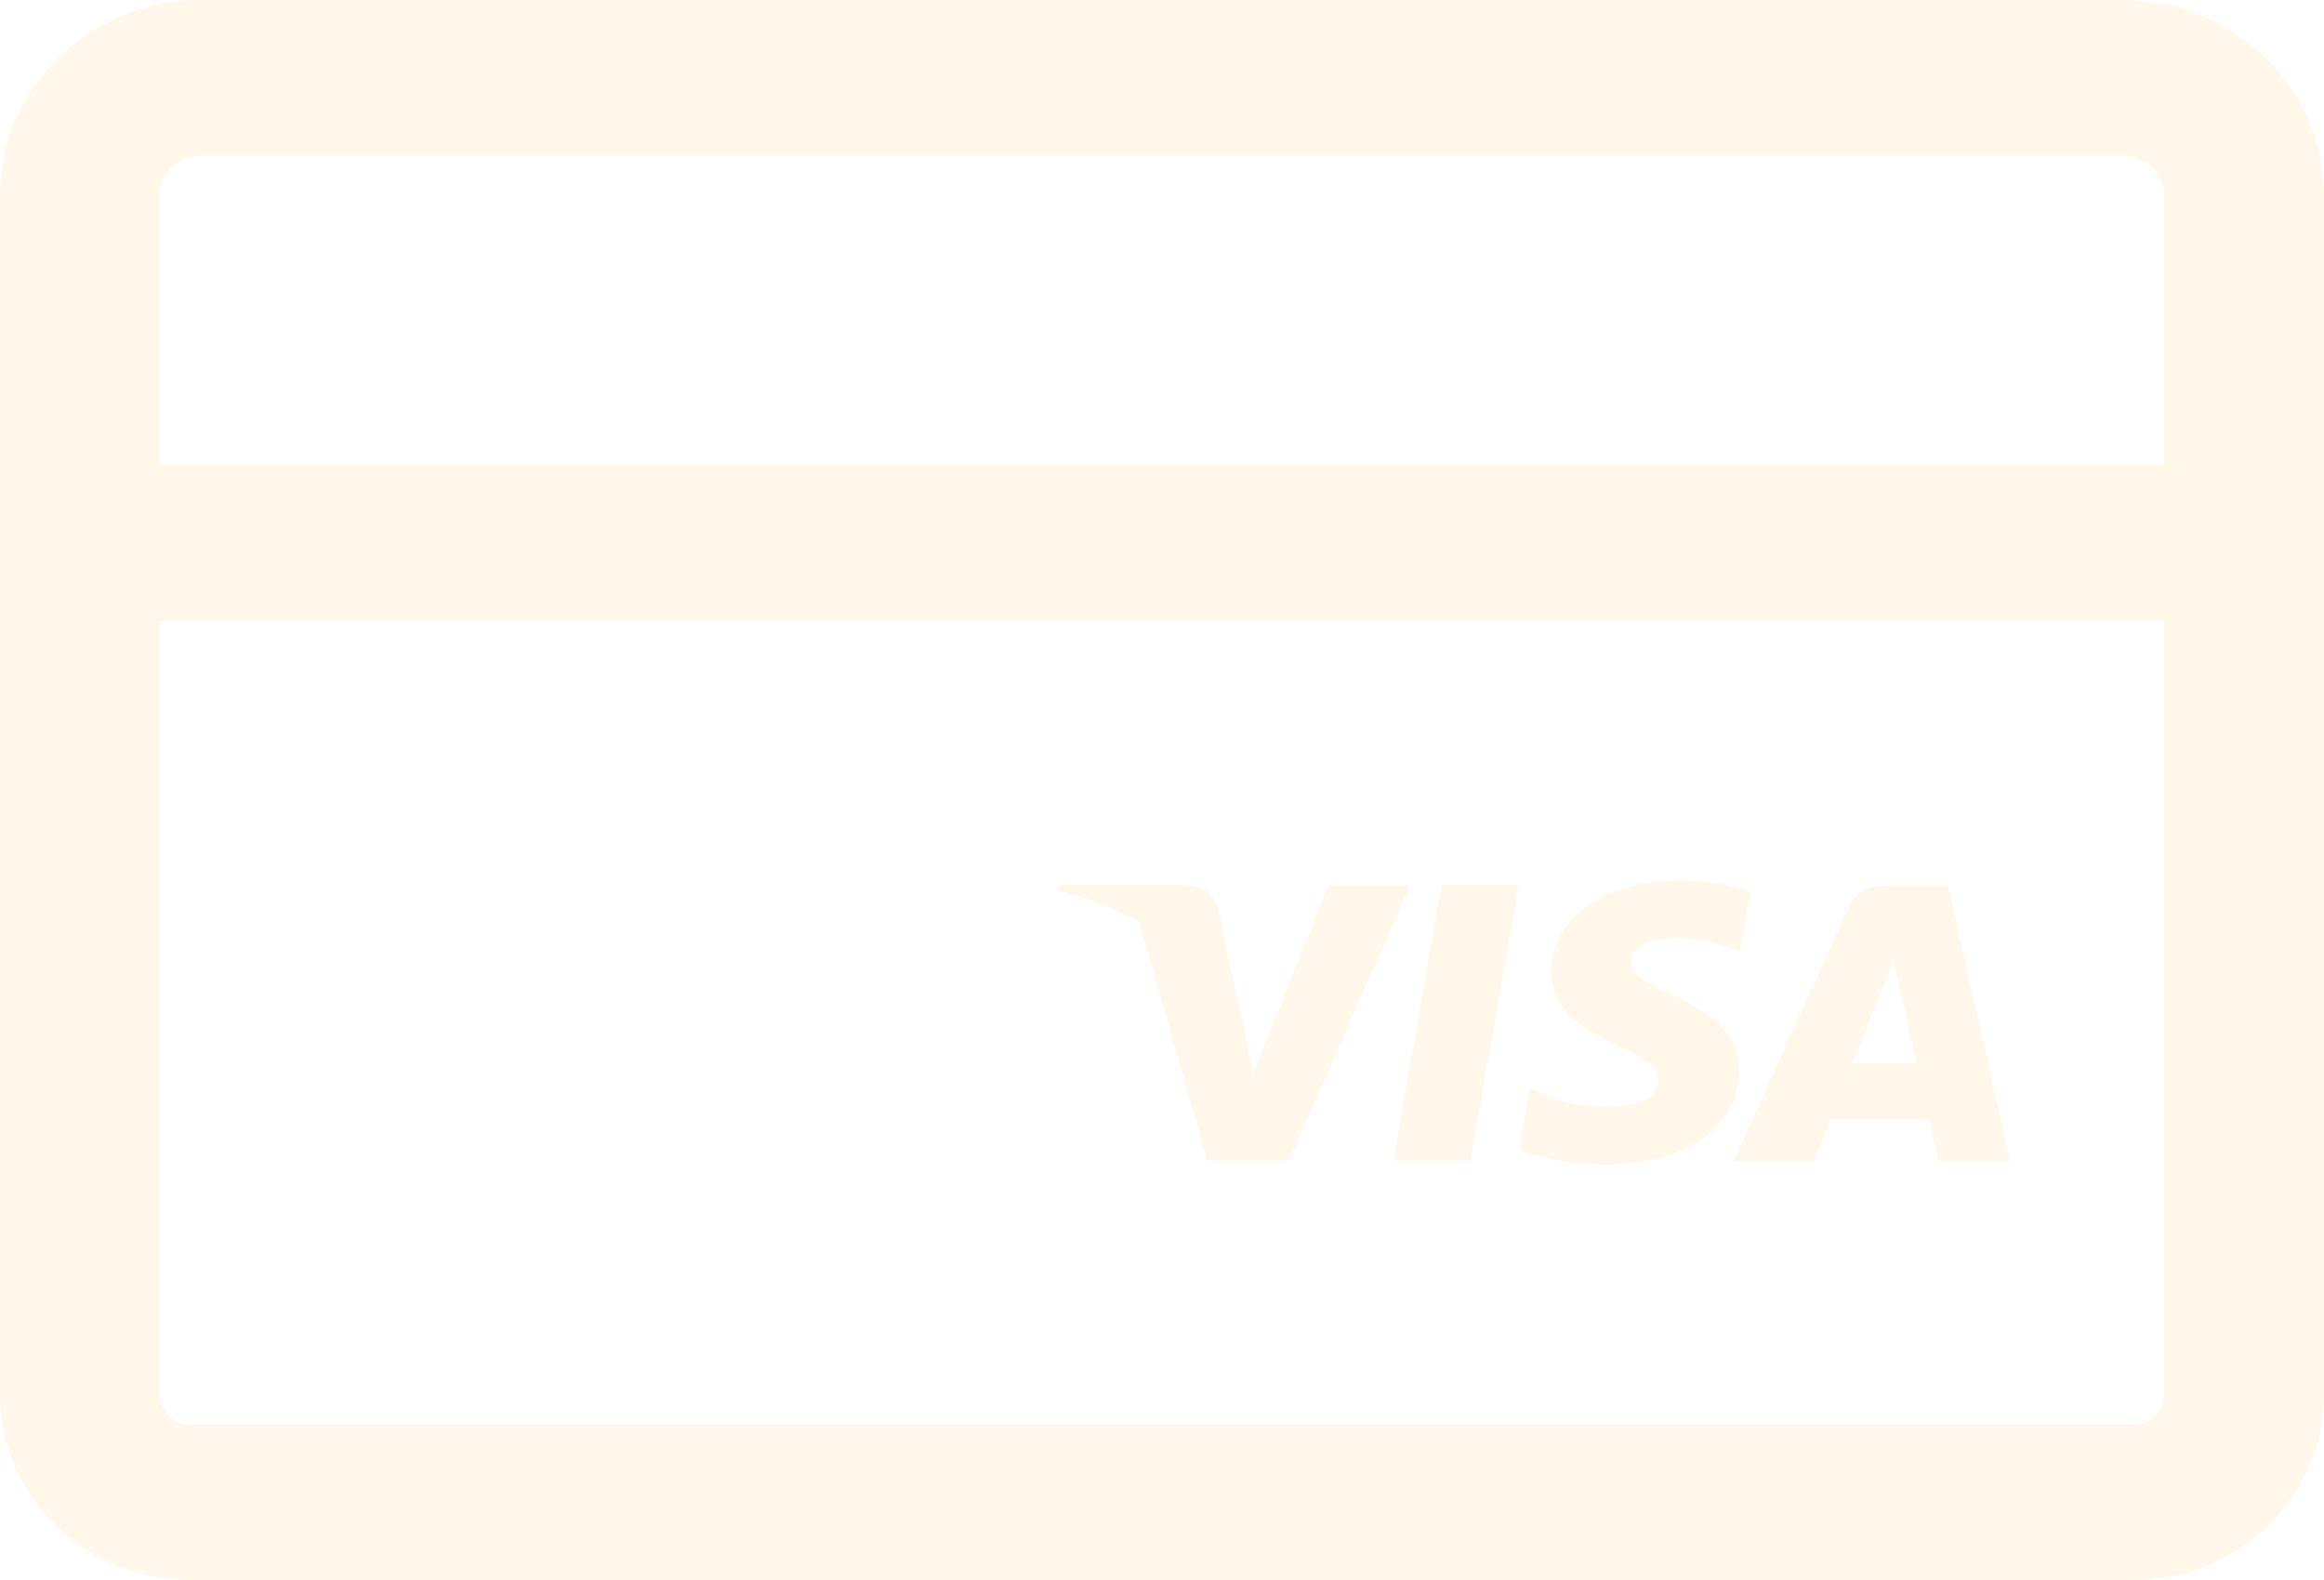
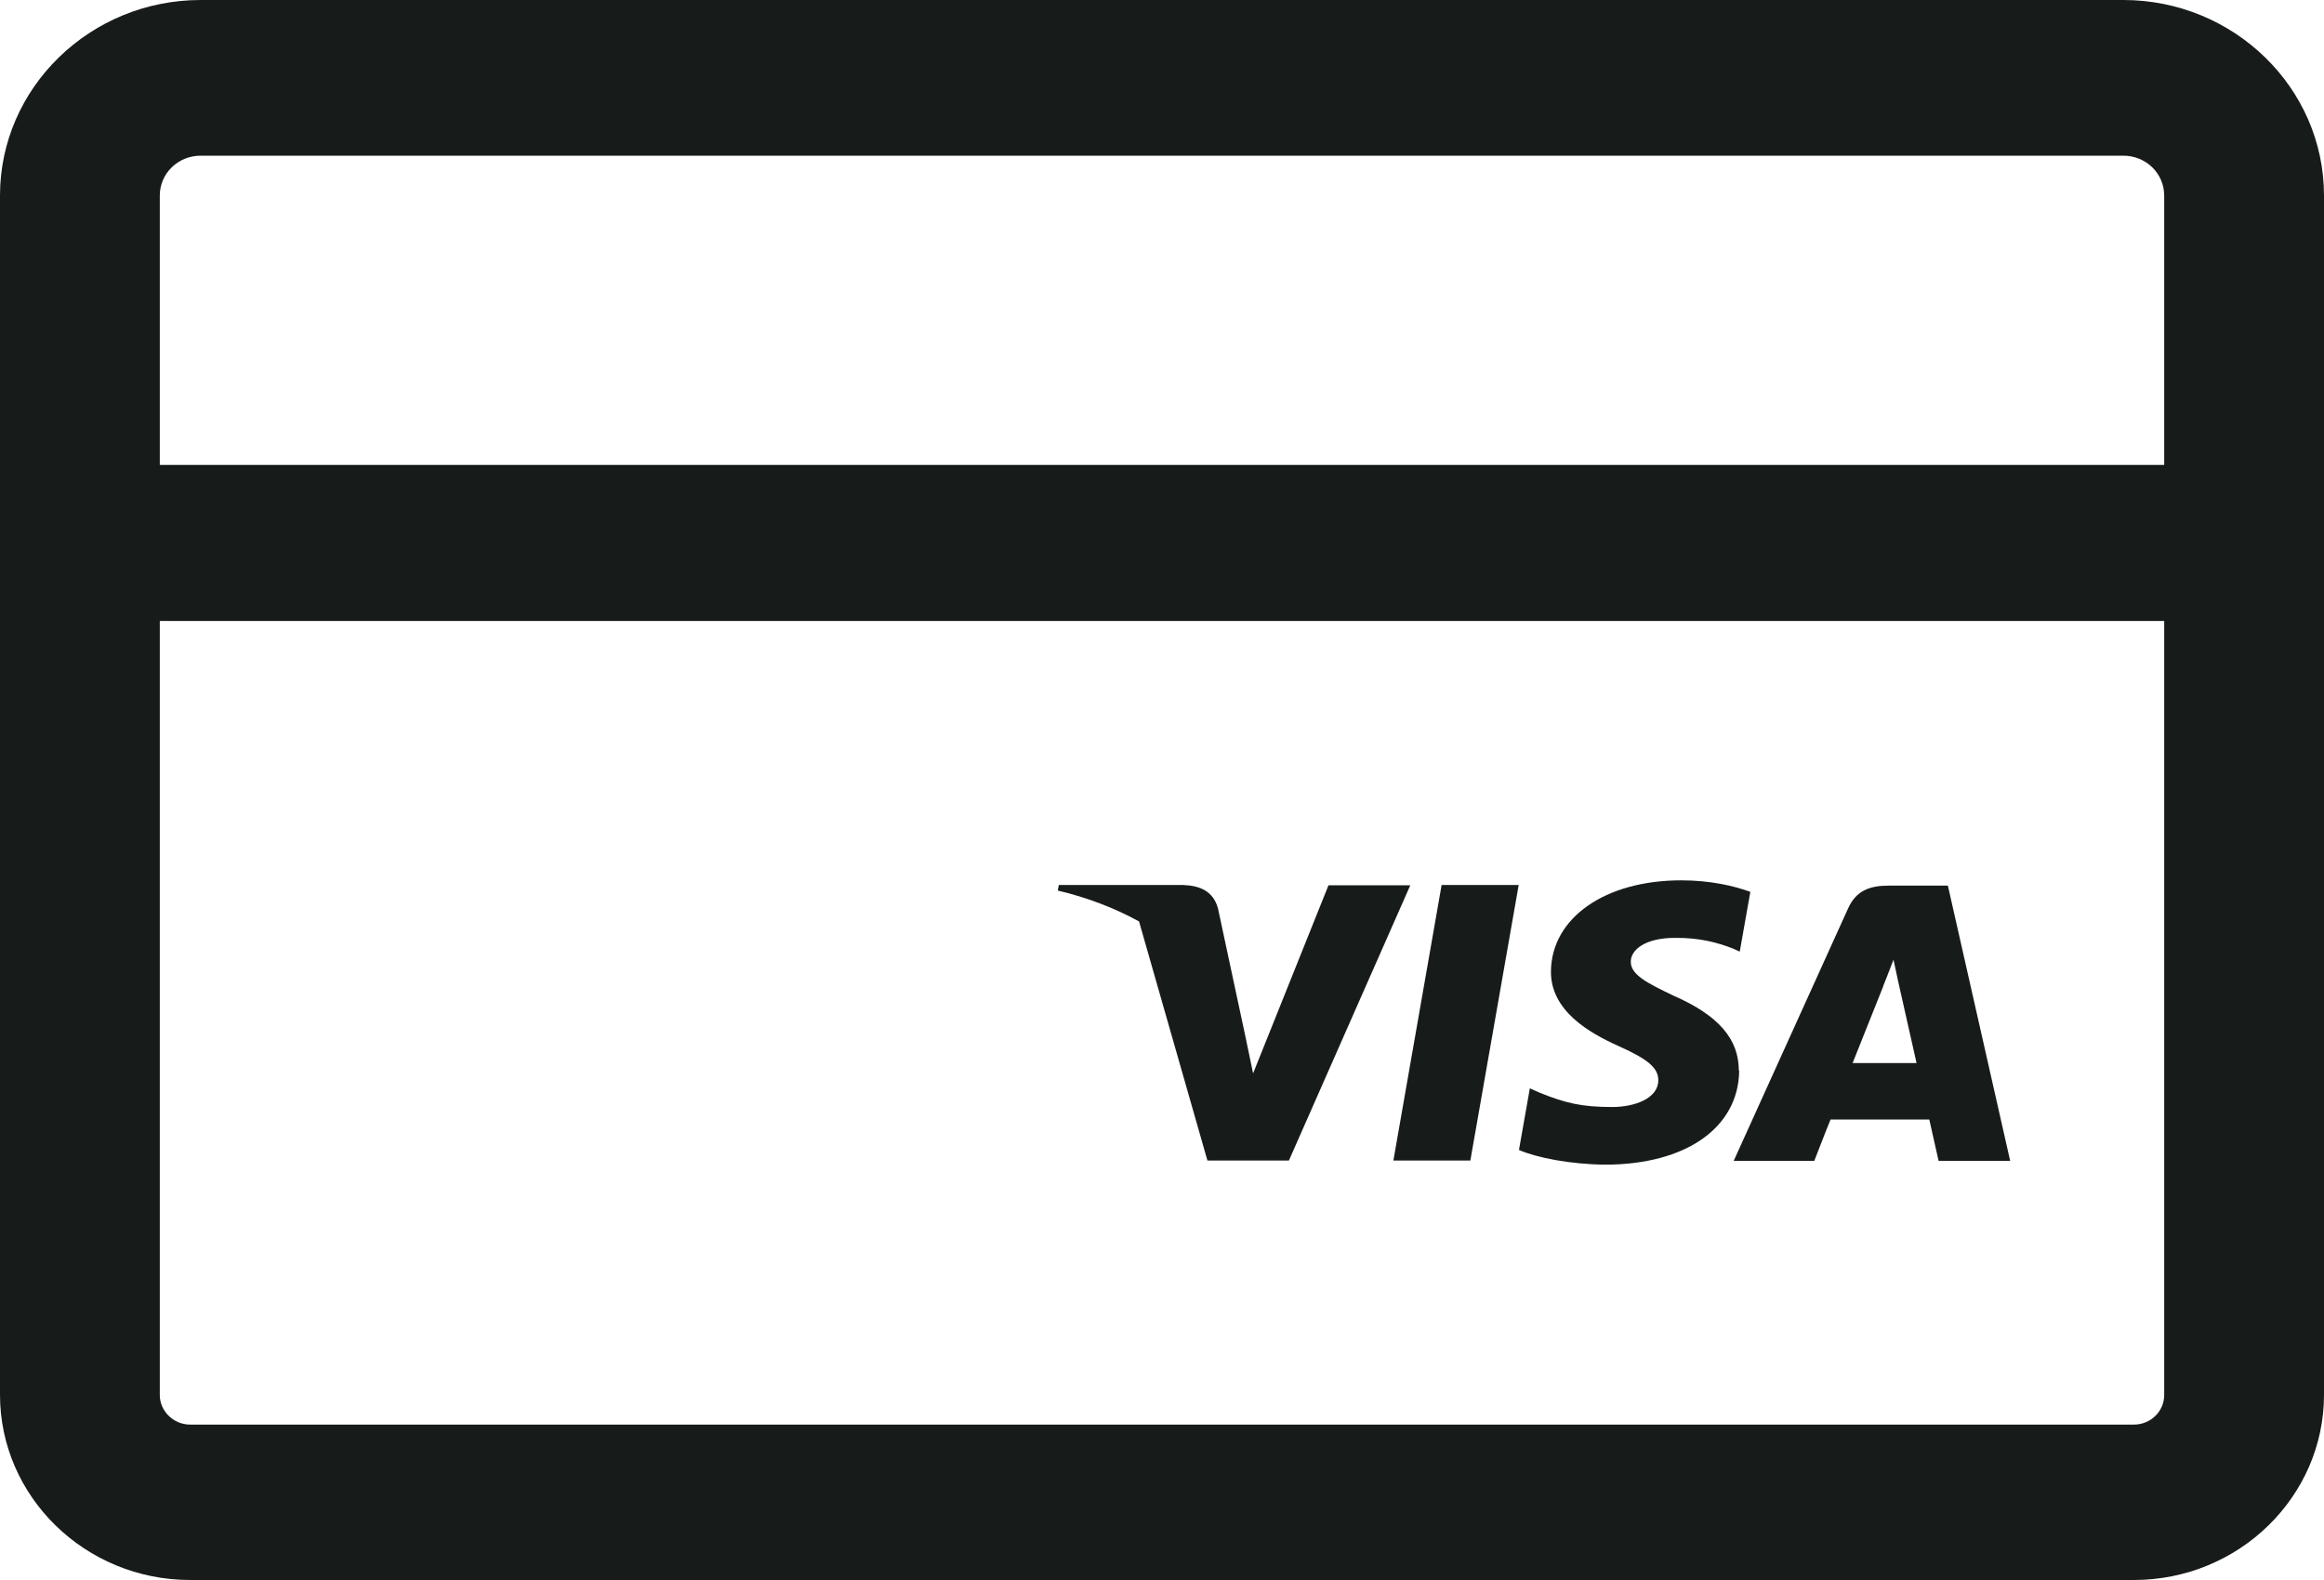
<svg xmlns="http://www.w3.org/2000/svg" width="25" height="17" viewBox="0 0 25 17" fill="none">
-   <path d="M22.841 0H2.159C0.969 0 0 0.945 0 2.104V15.007C0 16.105 0.918 17 2.046 17H22.954C24.082 17 25 16.105 25 15.007V2.104C25 0.945 24.03 0 22.841 0ZM23.281 15.01C23.281 15.184 23.137 15.328 22.954 15.328H2.046C1.867 15.328 1.719 15.184 1.719 15.01V6.681H23.281V15.01ZM23.281 5.002H1.719V2.104C1.719 1.866 1.915 1.675 2.159 1.675H22.841C23.085 1.675 23.281 1.866 23.281 2.104V5.002Z" fill="#FFF8EA" />
-   <path d="M15.817 12.487L16.337 9.522H15.508L14.989 12.487H15.817Z" fill="#FFF8EA" />
-   <path d="M18.705 11.519C18.705 11.18 18.488 10.926 18.007 10.715C17.718 10.577 17.54 10.487 17.543 10.346C17.543 10.222 17.694 10.091 18.017 10.091C18.289 10.088 18.485 10.145 18.64 10.205L18.715 10.239L18.829 9.596C18.664 9.535 18.406 9.472 18.086 9.472C17.268 9.472 16.691 9.874 16.684 10.45C16.68 10.876 17.096 11.113 17.409 11.254C17.732 11.398 17.839 11.492 17.839 11.623C17.839 11.82 17.581 11.911 17.344 11.911C17.01 11.911 16.835 11.867 16.563 11.757L16.457 11.71L16.34 12.373C16.532 12.457 16.893 12.527 17.265 12.531C18.138 12.531 18.702 12.132 18.709 11.519H18.705Z" fill="#FFF8EA" />
-   <path d="M19.517 12.49C19.517 12.49 19.658 12.125 19.692 12.045C19.788 12.045 20.634 12.045 20.754 12.045C20.778 12.149 20.854 12.49 20.854 12.49H21.624L20.954 9.529H20.314C20.115 9.529 19.967 9.582 19.881 9.773L18.65 12.49H19.52H19.517ZM20.259 10.607C20.259 10.607 20.328 10.437 20.369 10.326L20.424 10.581C20.424 10.581 20.582 11.287 20.617 11.438H19.929C19.998 11.267 20.259 10.611 20.259 10.611V10.607Z" fill="#FFF8EA" />
-   <path d="M12.988 12.487H13.865L15.171 9.525H14.291L13.48 11.549L13.394 11.137L13.102 9.773C13.05 9.586 12.906 9.529 12.727 9.522H11.39L11.379 9.582C11.706 9.659 11.995 9.773 12.253 9.914L12.988 12.484V12.487Z" fill="#FFF8EA" />
+   <path d="M22.841 0H2.159C0.969 0 0 0.945 0 2.104V15.007C0 16.105 0.918 17 2.046 17H22.954C24.082 17 25 16.105 25 15.007V2.104C25 0.945 24.03 0 22.841 0ZM23.281 15.01C23.281 15.184 23.137 15.328 22.954 15.328H2.046C1.867 15.328 1.719 15.184 1.719 15.01V6.681H23.281V15.01ZM23.281 5.002H1.719V2.104C1.719 1.866 1.915 1.675 2.159 1.675H22.841C23.085 1.675 23.281 1.866 23.281 2.104V5.002Z" fill="#171B19" />
+   <path d="M15.817 12.487L16.337 9.522H15.508L14.989 12.487H15.817Z" fill="#171B19" />
+   <path d="M18.705 11.519C18.705 11.18 18.488 10.926 18.007 10.715C17.718 10.577 17.54 10.487 17.543 10.346C17.543 10.222 17.694 10.091 18.017 10.091C18.289 10.088 18.485 10.145 18.64 10.205L18.715 10.239L18.829 9.596C18.664 9.535 18.406 9.472 18.086 9.472C17.268 9.472 16.691 9.874 16.684 10.45C16.68 10.876 17.096 11.113 17.409 11.254C17.732 11.398 17.839 11.492 17.839 11.623C17.839 11.82 17.581 11.911 17.344 11.911C17.01 11.911 16.835 11.867 16.563 11.757L16.457 11.71L16.34 12.373C16.532 12.457 16.893 12.527 17.265 12.531C18.138 12.531 18.702 12.132 18.709 11.519H18.705Z" fill="#171B19" />
+   <path d="M19.517 12.49C19.517 12.49 19.658 12.125 19.692 12.045C19.788 12.045 20.634 12.045 20.754 12.045C20.778 12.149 20.854 12.49 20.854 12.49H21.624L20.954 9.529H20.314C20.115 9.529 19.967 9.582 19.881 9.773L18.65 12.49H19.52H19.517ZM20.259 10.607C20.259 10.607 20.328 10.437 20.369 10.326L20.424 10.581C20.424 10.581 20.582 11.287 20.617 11.438H19.929C19.998 11.267 20.259 10.611 20.259 10.611V10.607Z" fill="#171B19" />
+   <path d="M12.988 12.487H13.865L15.171 9.525H14.291L13.48 11.549L13.394 11.137L13.102 9.773C13.05 9.586 12.906 9.529 12.727 9.522H11.39L11.379 9.582C11.706 9.659 11.995 9.773 12.253 9.914L12.988 12.484V12.487Z" fill="#171B19" />
</svg>
